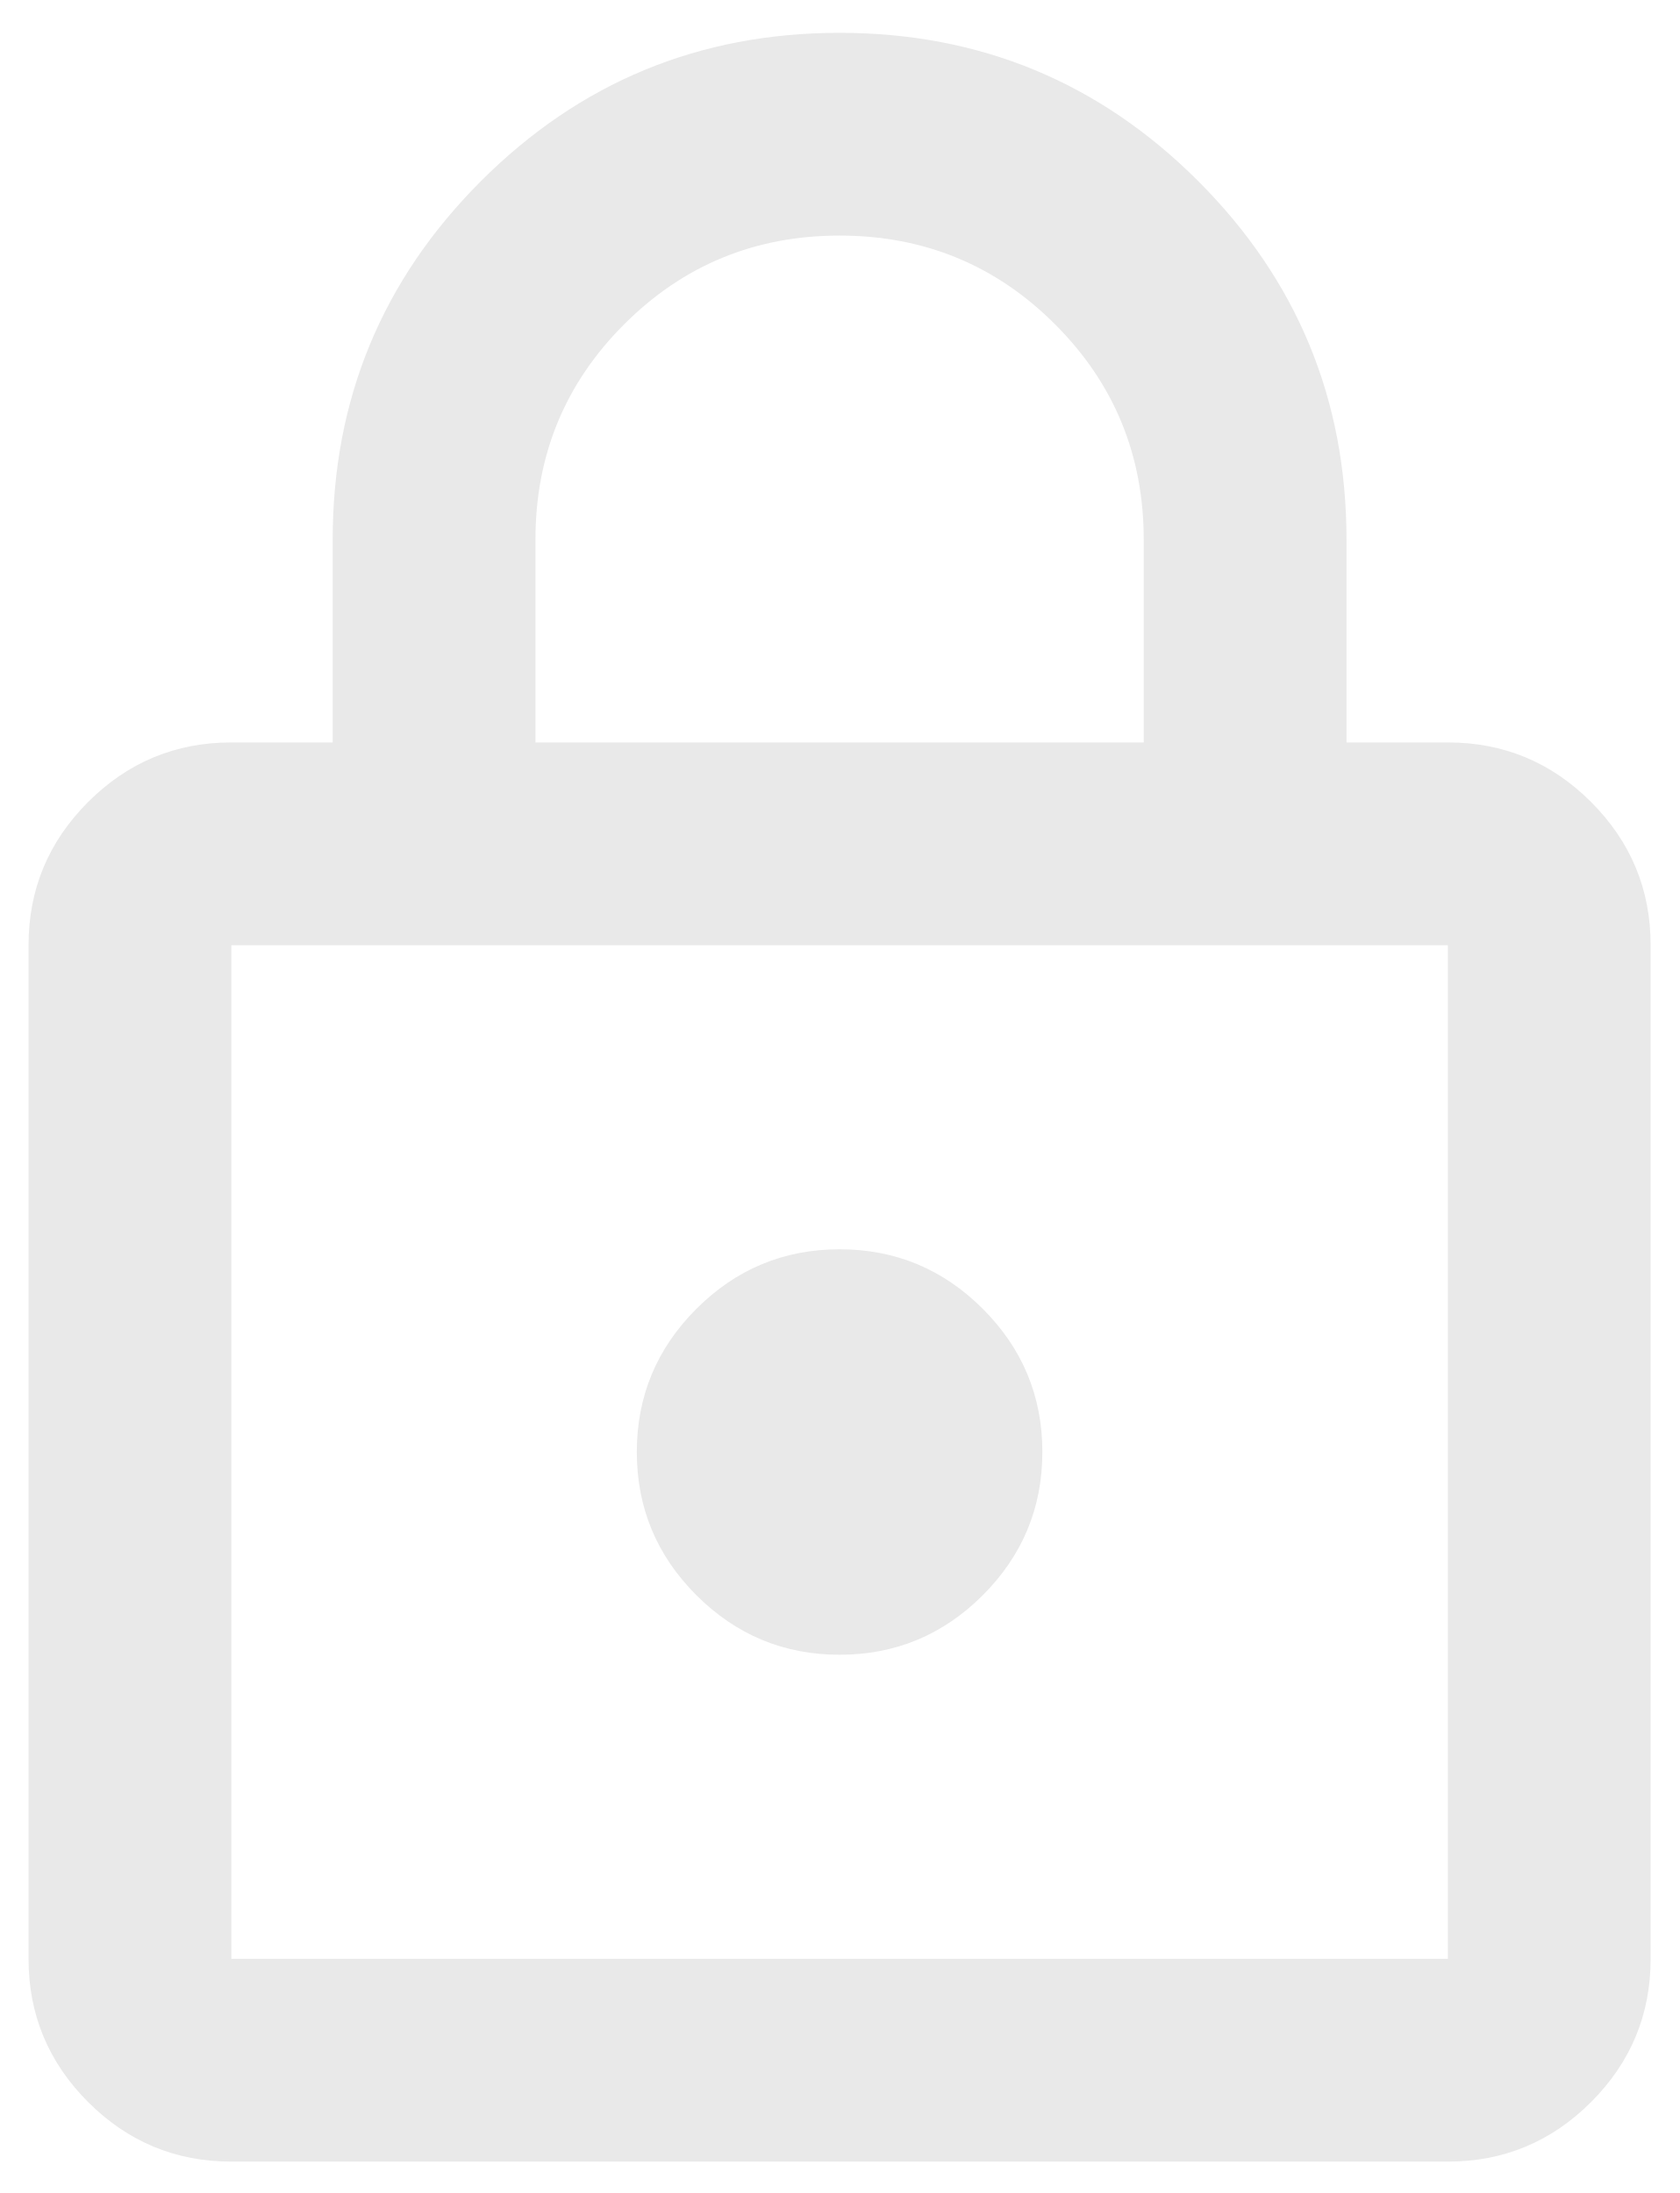
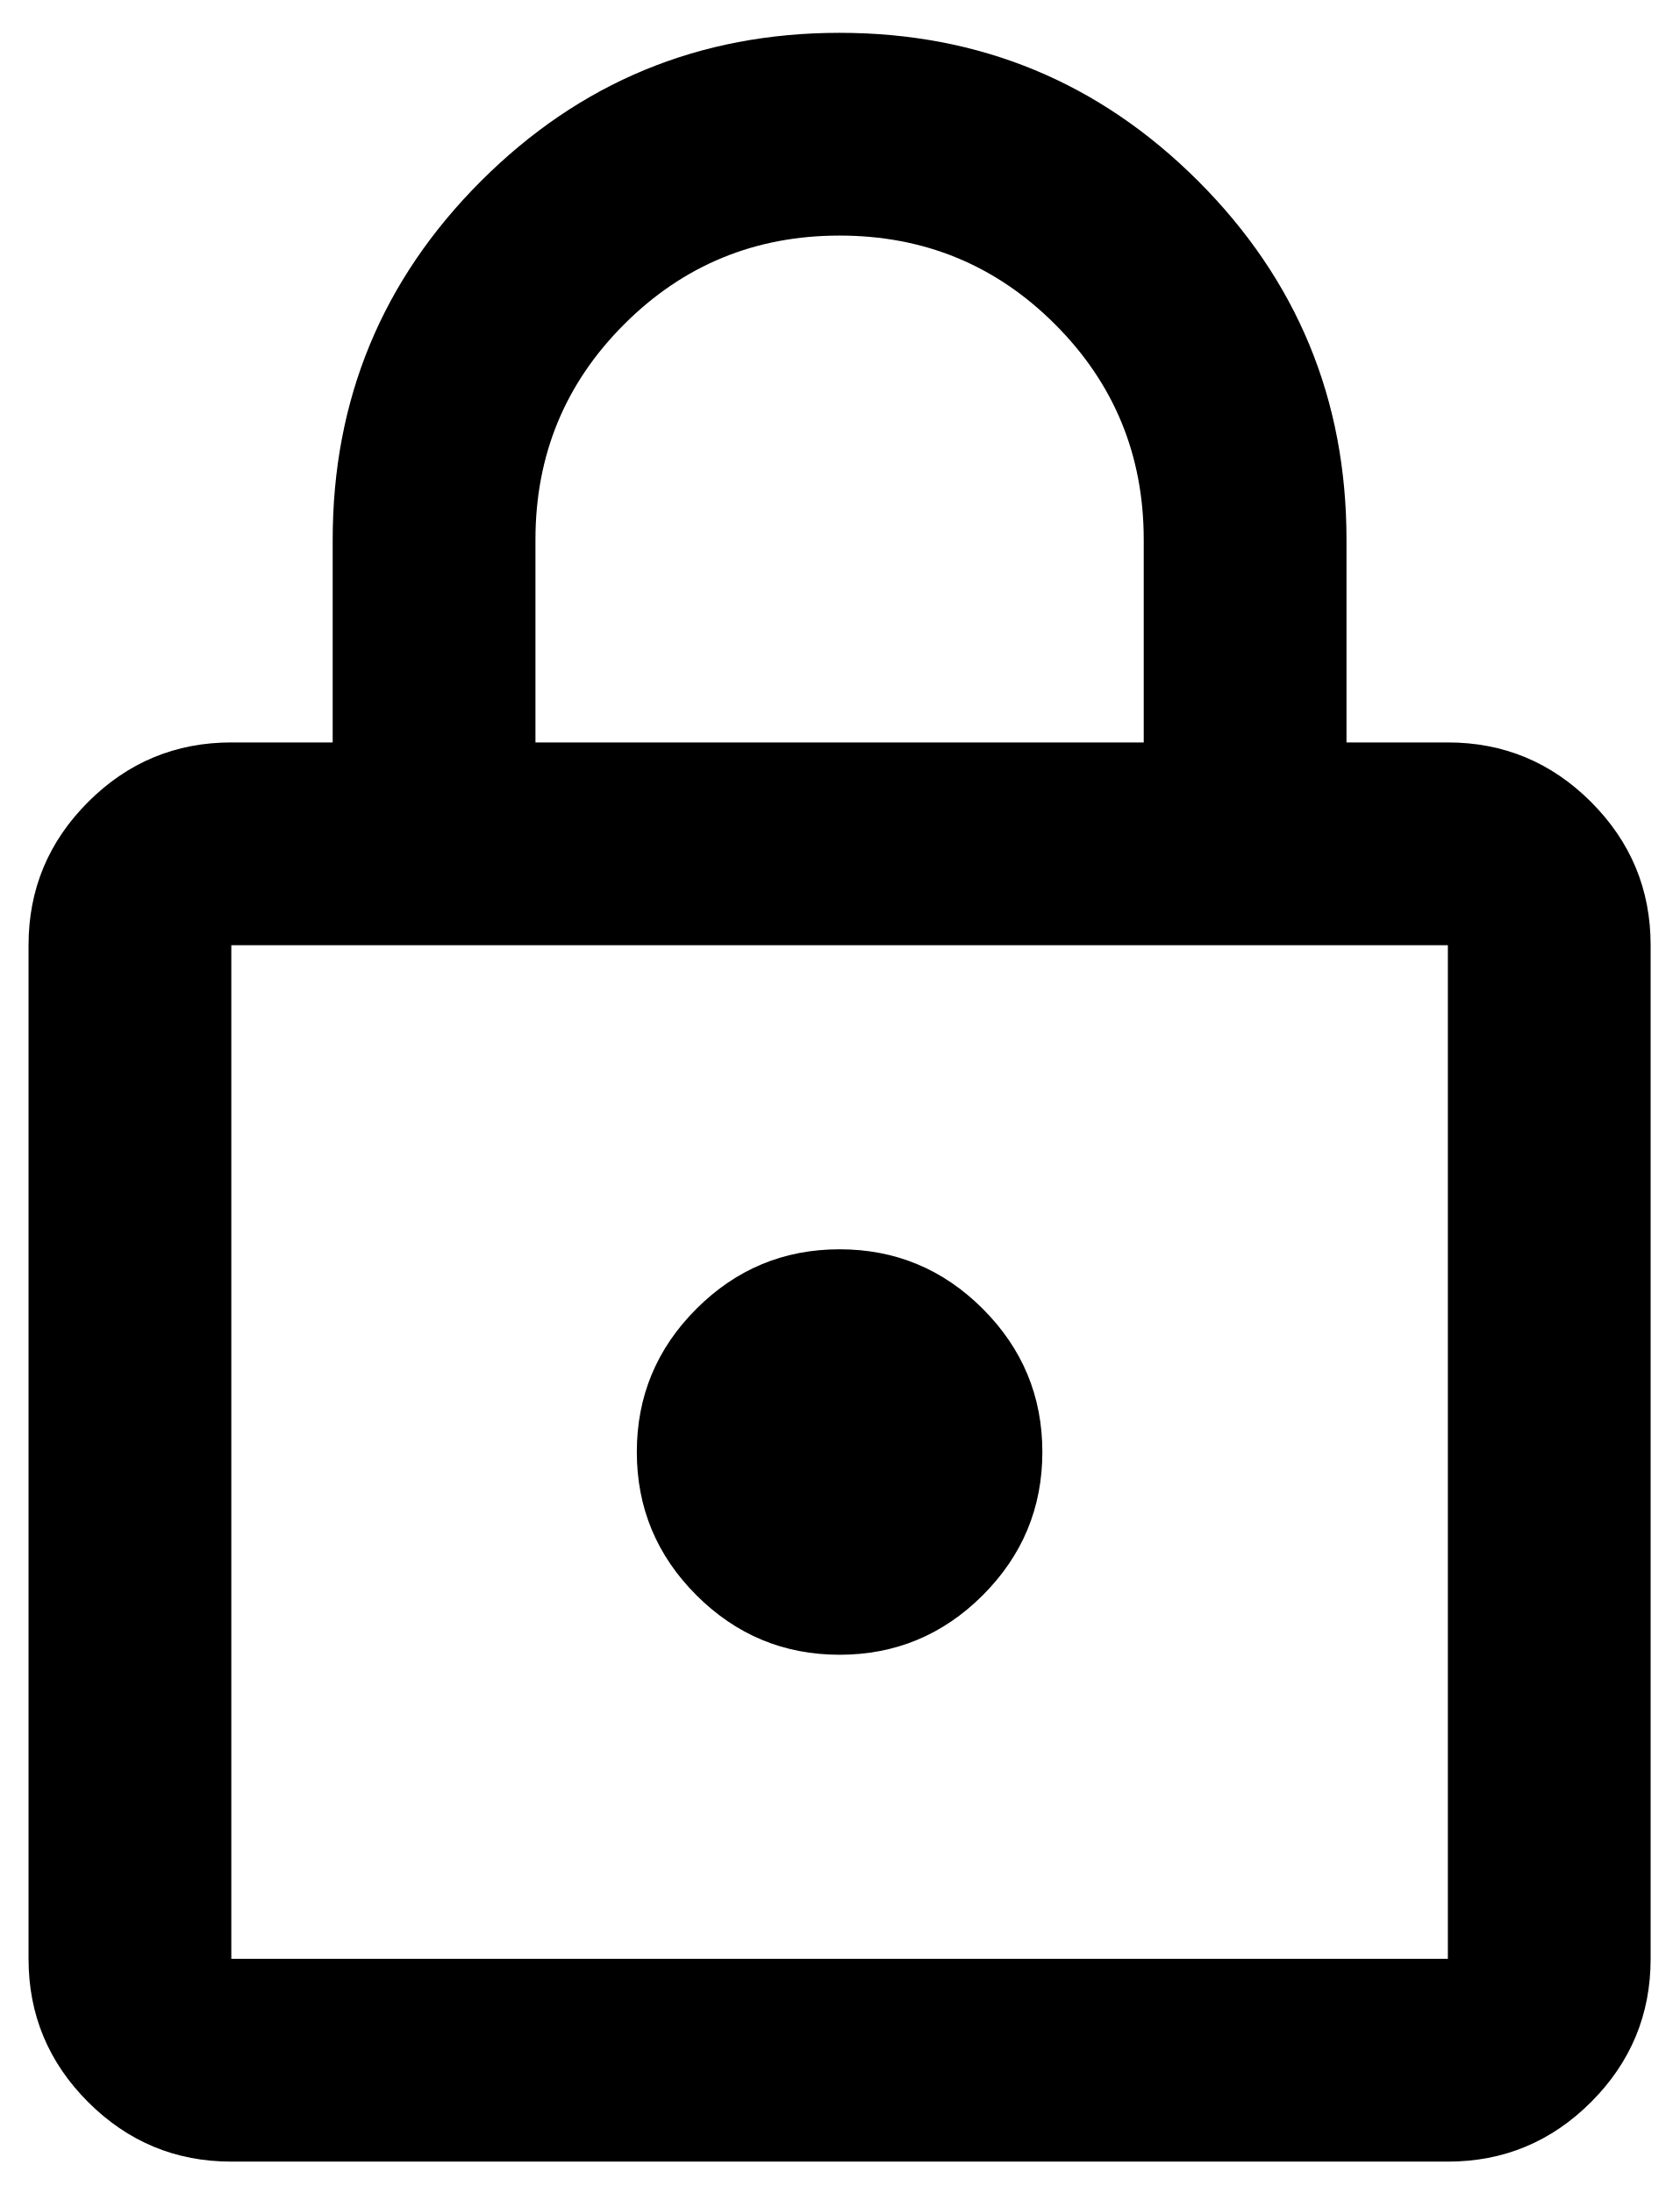
<svg xmlns="http://www.w3.org/2000/svg" width="49" height="64" viewBox="0 0 49 64" fill="none">
-   <path d="M6.75 63.084C5.123 63.084 3.73 62.504 2.571 61.346C1.413 60.187 0.833 58.794 0.833 57.167V27.584C0.833 25.956 1.413 24.564 2.571 23.405C3.73 22.246 5.123 21.667 6.75 21.667H9.708V15.75C9.708 11.658 11.151 8.169 14.035 5.285C16.919 2.401 20.408 0.958 24.5 0.958C28.592 0.958 32.081 2.401 34.965 5.285C37.849 8.169 39.292 11.658 39.292 15.75V21.667H42.25C43.877 21.667 45.27 22.246 46.429 23.405C47.587 24.564 48.167 25.956 48.167 27.584V57.167C48.167 58.794 47.587 60.187 46.429 61.346C45.27 62.504 43.877 63.084 42.25 63.084H6.75ZM6.75 57.167H42.25V27.584H6.75V57.167ZM24.5 48.292C26.127 48.292 27.52 47.712 28.679 46.554C29.837 45.395 30.417 44.002 30.417 42.375C30.417 40.748 29.837 39.355 28.679 38.197C27.52 37.038 26.127 36.459 24.5 36.459C22.873 36.459 21.48 37.038 20.321 38.197C19.163 39.355 18.583 40.748 18.583 42.375C18.583 44.002 19.163 45.395 20.321 46.554C21.48 47.712 22.873 48.292 24.5 48.292ZM15.625 21.667H33.375V15.75C33.375 13.285 32.512 11.189 30.787 9.464C29.061 7.738 26.965 6.875 24.5 6.875C22.035 6.875 19.939 7.738 18.214 9.464C16.488 11.189 15.625 13.285 15.625 15.75V21.667Z" fill="#E9E9E9" />
+   <path d="M6.75 63.084C5.123 63.084 3.73 62.504 2.571 61.346C1.413 60.187 0.833 58.794 0.833 57.167V27.584C0.833 25.956 1.413 24.564 2.571 23.405C3.73 22.246 5.123 21.667 6.75 21.667H9.708V15.75C9.708 11.658 11.151 8.169 14.035 5.285C16.919 2.401 20.408 0.958 24.5 0.958C28.592 0.958 32.081 2.401 34.965 5.285C37.849 8.169 39.292 11.658 39.292 15.75V21.667H42.25C43.877 21.667 45.27 22.246 46.429 23.405C47.587 24.564 48.167 25.956 48.167 27.584V57.167C48.167 58.794 47.587 60.187 46.429 61.346C45.27 62.504 43.877 63.084 42.25 63.084H6.75ZM6.75 57.167H42.25V27.584H6.75V57.167ZM24.5 48.292C26.127 48.292 27.52 47.712 28.679 46.554C29.837 45.395 30.417 44.002 30.417 42.375C30.417 40.748 29.837 39.355 28.679 38.197C27.52 37.038 26.127 36.459 24.5 36.459C22.873 36.459 21.48 37.038 20.321 38.197C19.163 39.355 18.583 40.748 18.583 42.375C18.583 44.002 19.163 45.395 20.321 46.554C21.48 47.712 22.873 48.292 24.5 48.292ZM15.625 21.667H33.375V15.75C33.375 13.285 32.512 11.189 30.787 9.464C29.061 7.738 26.965 6.875 24.5 6.875C22.035 6.875 19.939 7.738 18.214 9.464C16.488 11.189 15.625 13.285 15.625 15.75V21.667Z" fill="currentColor" />
</svg>
